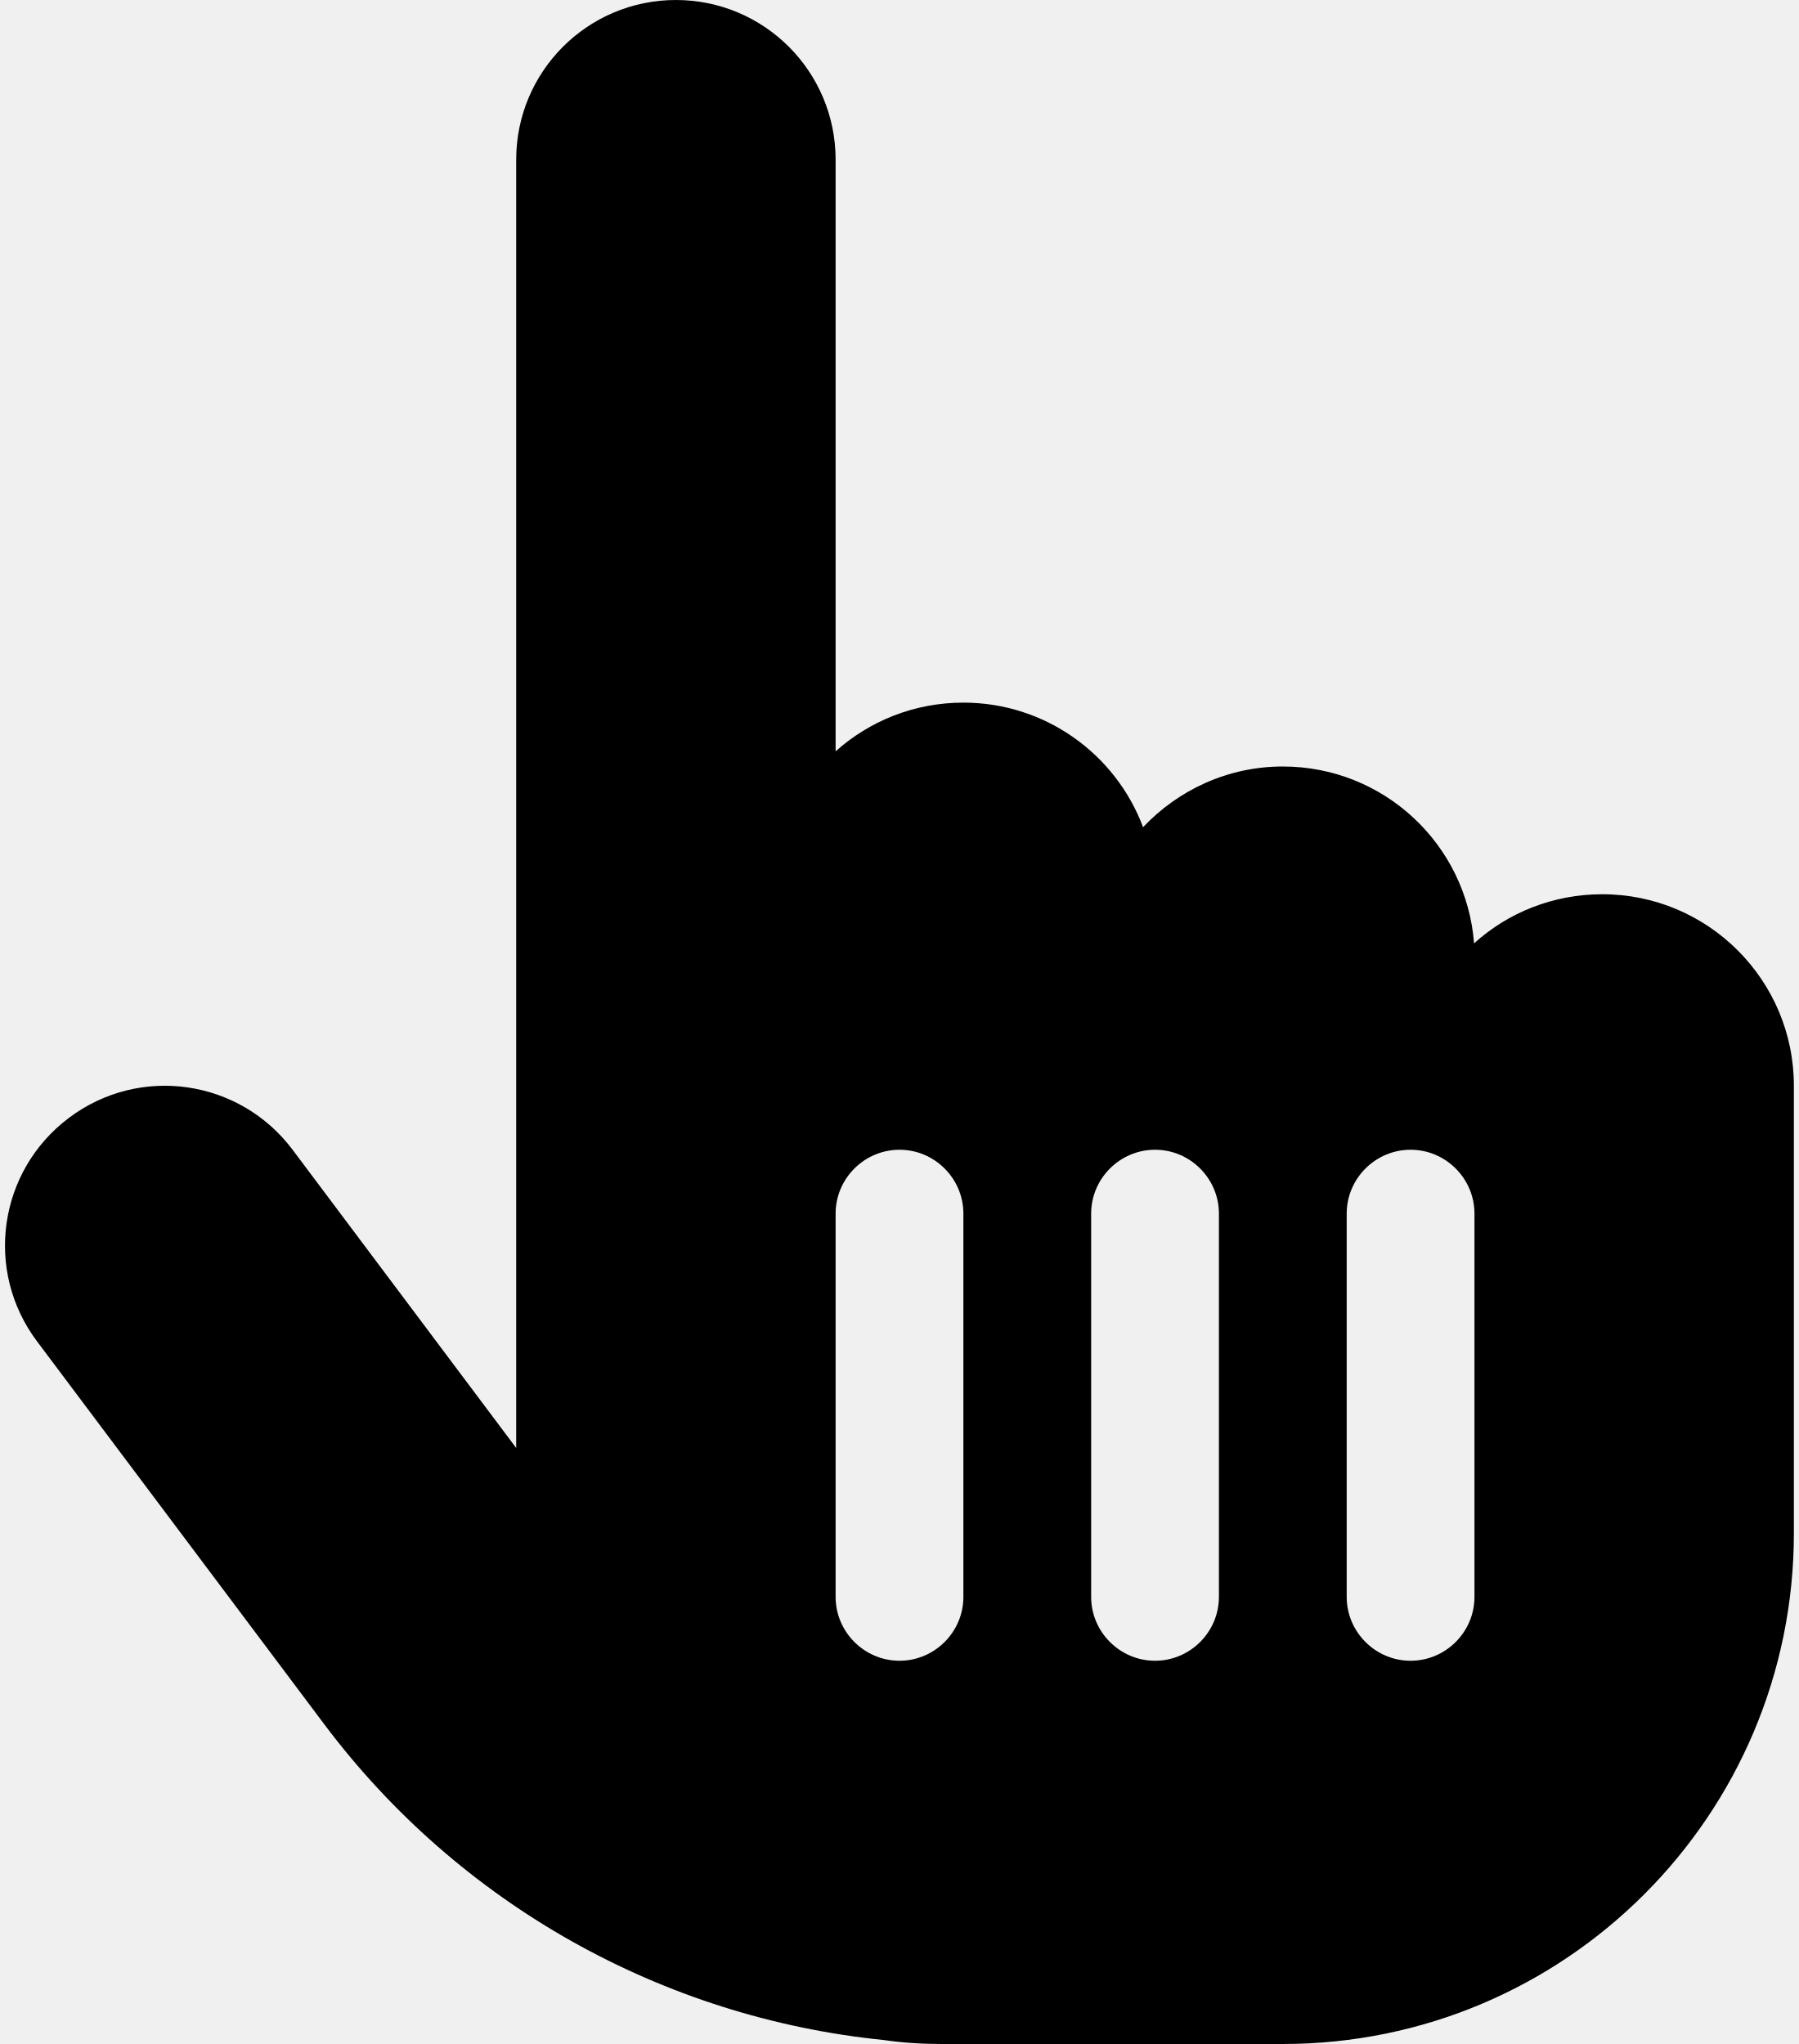
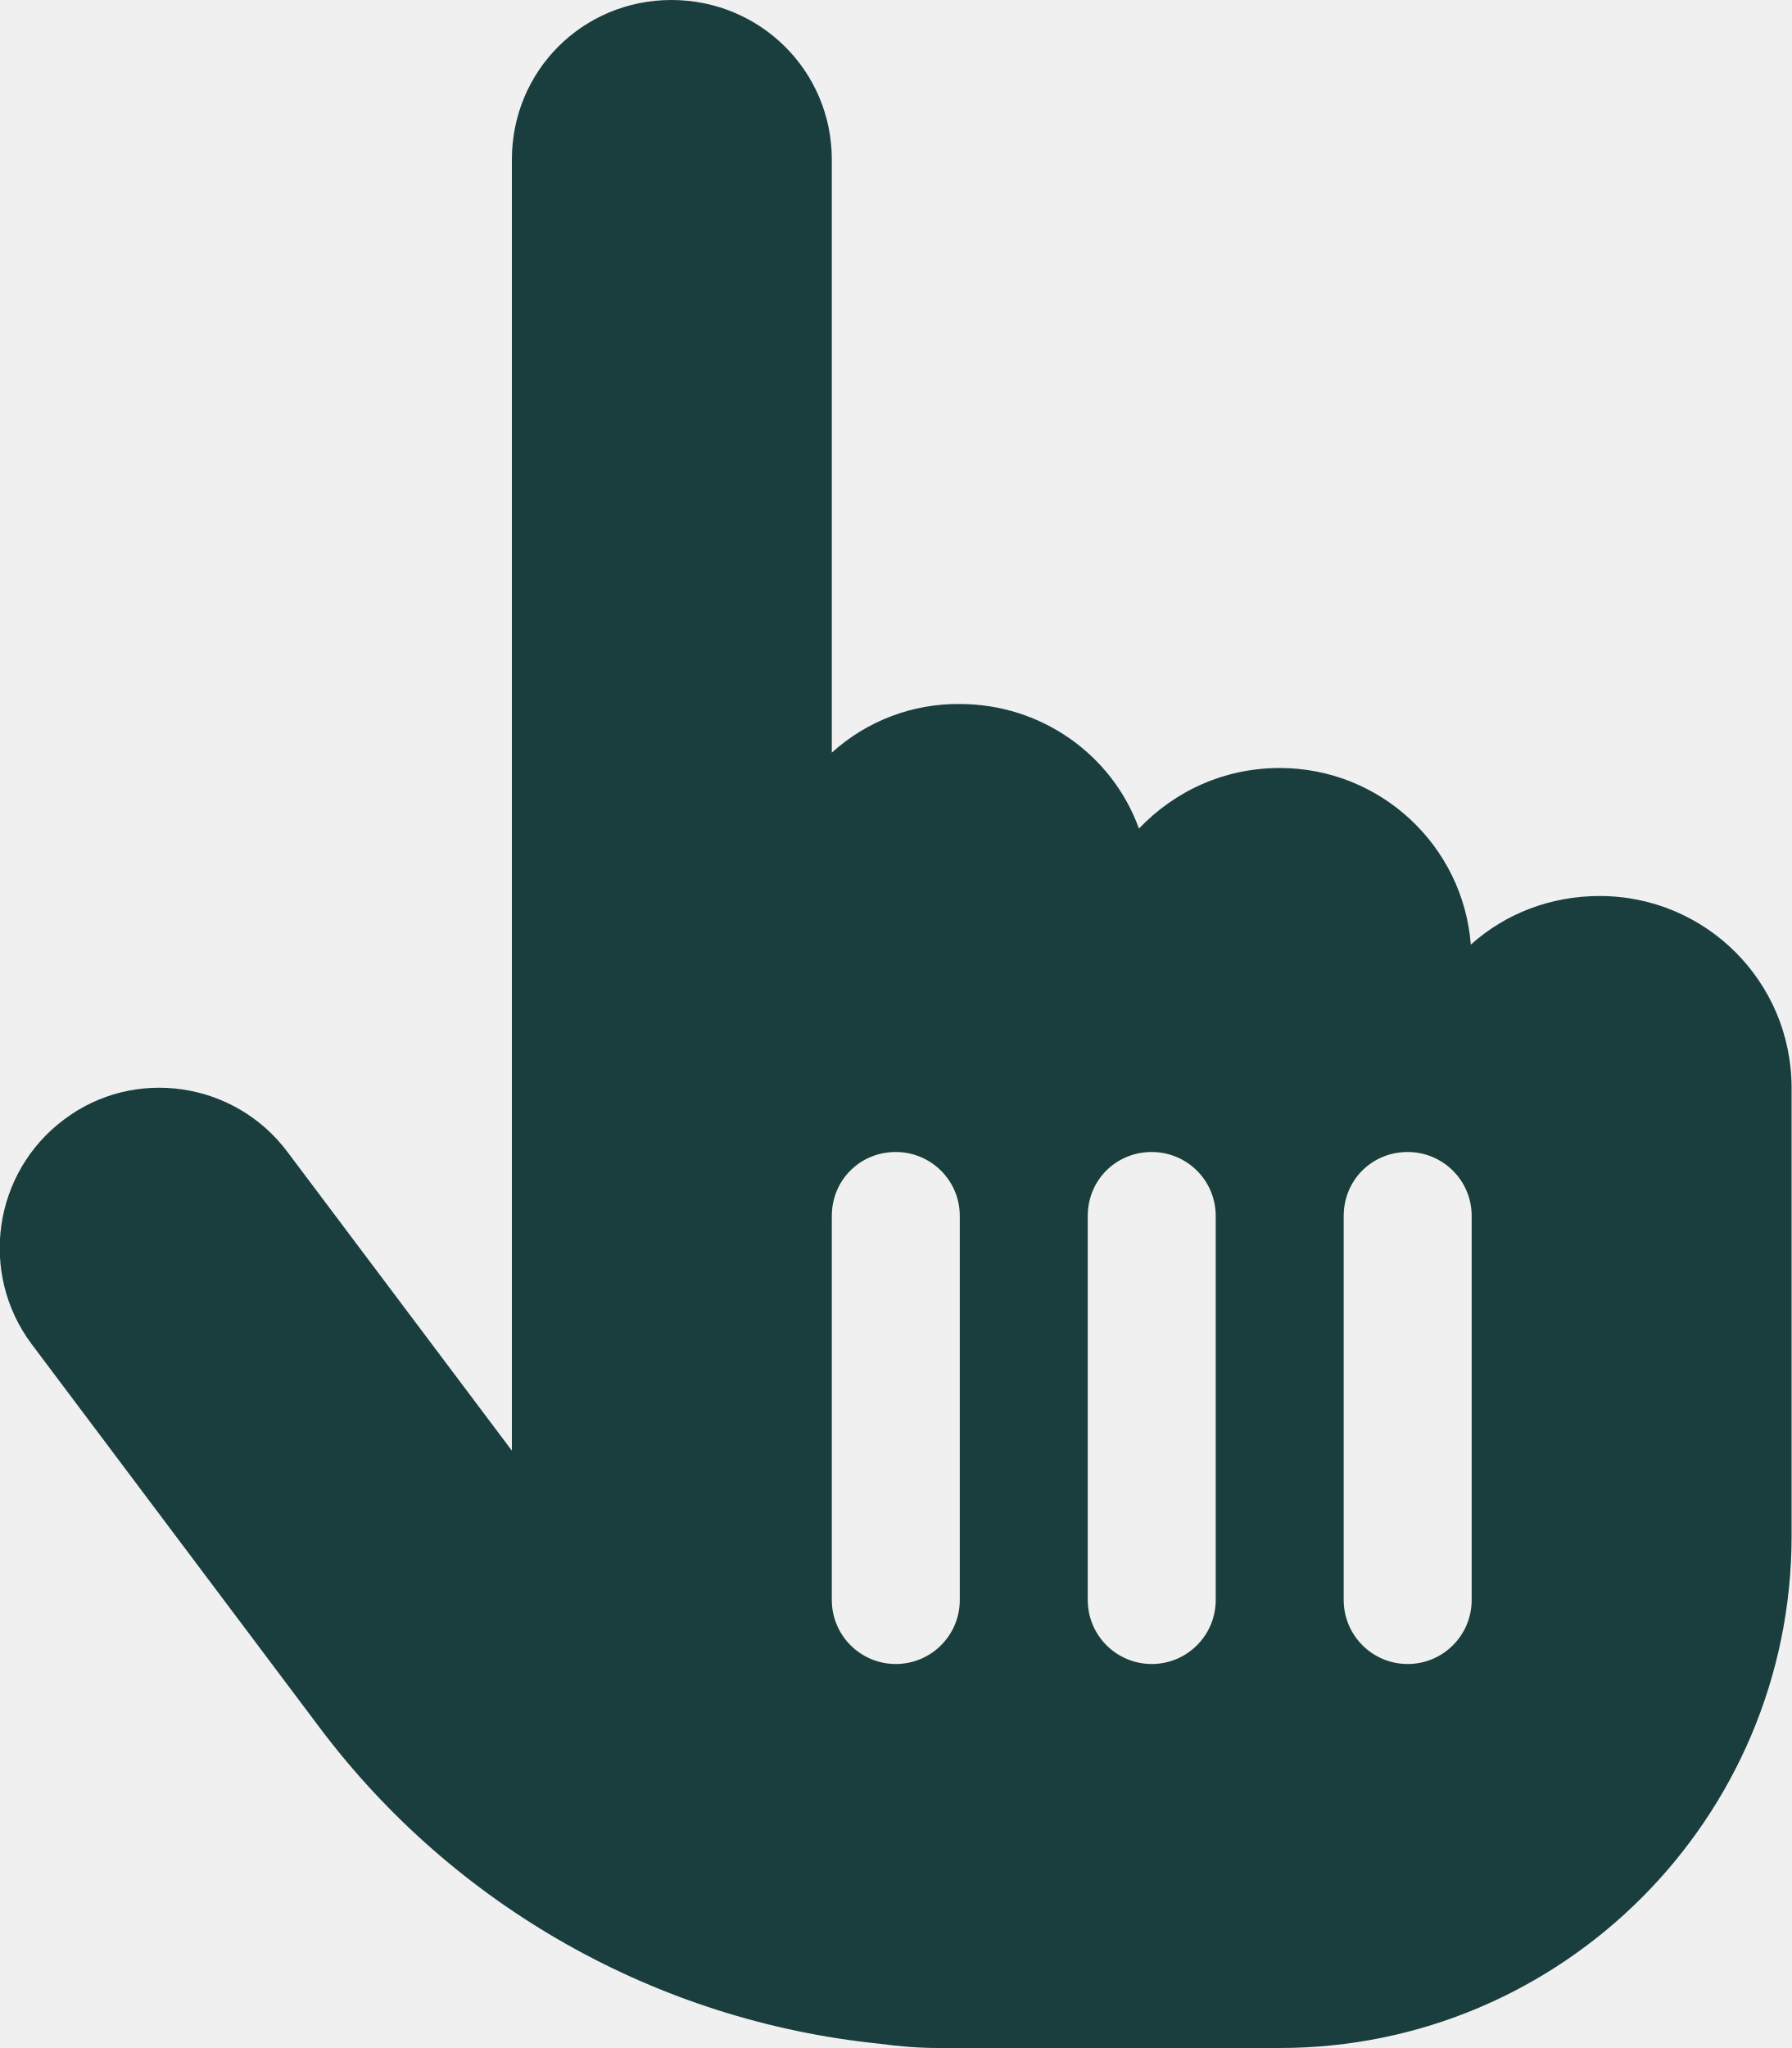
- <svg xmlns="http://www.w3.org/2000/svg" width=".88em" height="1em" viewBox="0 0 448 512">
-   <path fill="currentColor" d="M128 40c0-22.1 17.9-40 40-40s40 17.9 40 40v148.2c8.5-7.6 19.7-12.2 32-12.2 20.6 0 38.2 13 45 31.2 8.8-9.3 21.2-15.2 35-15.2 25.3 0 46 19.5 47.9 44.3 8.5-7.7 19.8-12.3 32.1-12.3 26.5 0 48 21.5 48 48v112c0 70.7-57.3 128-128 128h-85.3c-5 0-9.9-.3-14.7-1-55.3-5.6-106.2-34-140-79L8 336c-13.3-17.7-9.7-42.7 8-56s42.7-9.7 56 8l56 74.7zm112 264c0-8.8-7.2-16-16-16s-16 7.2-16 16v96c0 8.8 7.2 16 16 16s16-7.2 16-16zm48-16c-8.8 0-16 7.2-16 16v96c0 8.8 7.2 16 16 16s16-7.2 16-16v-96c0-8.8-7.2-16-16-16m80 16c0-8.8-7.2-16-16-16s-16 7.2-16 16v96c0 8.8 7.2 16 16 16s16-7.2 16-16z" />
+ <svg xmlns="http://www.w3.org/2000/svg" width="21" height="24" fill="none">
+   <defs>
+     <clipPath id="a">
+       <path fill="#fff" fill-opacity="0" d="M0 0h21v24H0z" />
+     </clipPath>
+   </defs>
+   <path d="M0 0h21v24H0z" />
+   <g clip-path="url(#a)">
+     <path d="M6 1.87C6 .83 6.83 0 7.87 0s1.88.83 1.88 1.87v6.95a2.2 2.2 0 011.5-.57c.96 0 1.79.6 2.1 1.46.42-.44 1-.71 1.65-.71 1.18 0 2.15.91 2.24 2.07.4-.36.93-.57 1.51-.57 1.24 0 2.25 1 2.25 2.25V18c0 3.31-2.69 6-6 6h-4c-.24 0-.47-.02-.69-.05a9.402 9.402 0 01-6.56-3.7l-3.38-4.5c-.62-.83-.45-2.01.38-2.63.82-.62 2-.45 2.62.38L6 17V1.87zm5.25 12.38c0-.42-.34-.75-.75-.75-.42 0-.75.33-.75.75v4.5a.749.749 0 101.5 0v-4.5zm2.25-.75c-.42 0-.75.33-.75.75v4.5a.749.749 0 101.5 0v-4.5c0-.42-.34-.75-.75-.75zm3.75.75c0-.42-.34-.75-.75-.75-.42 0-.75.33-.75.75v4.5a.749.749 0 101.5 0v-4.5z" fill="#1A3E3E" />
+   </g>
</svg>
